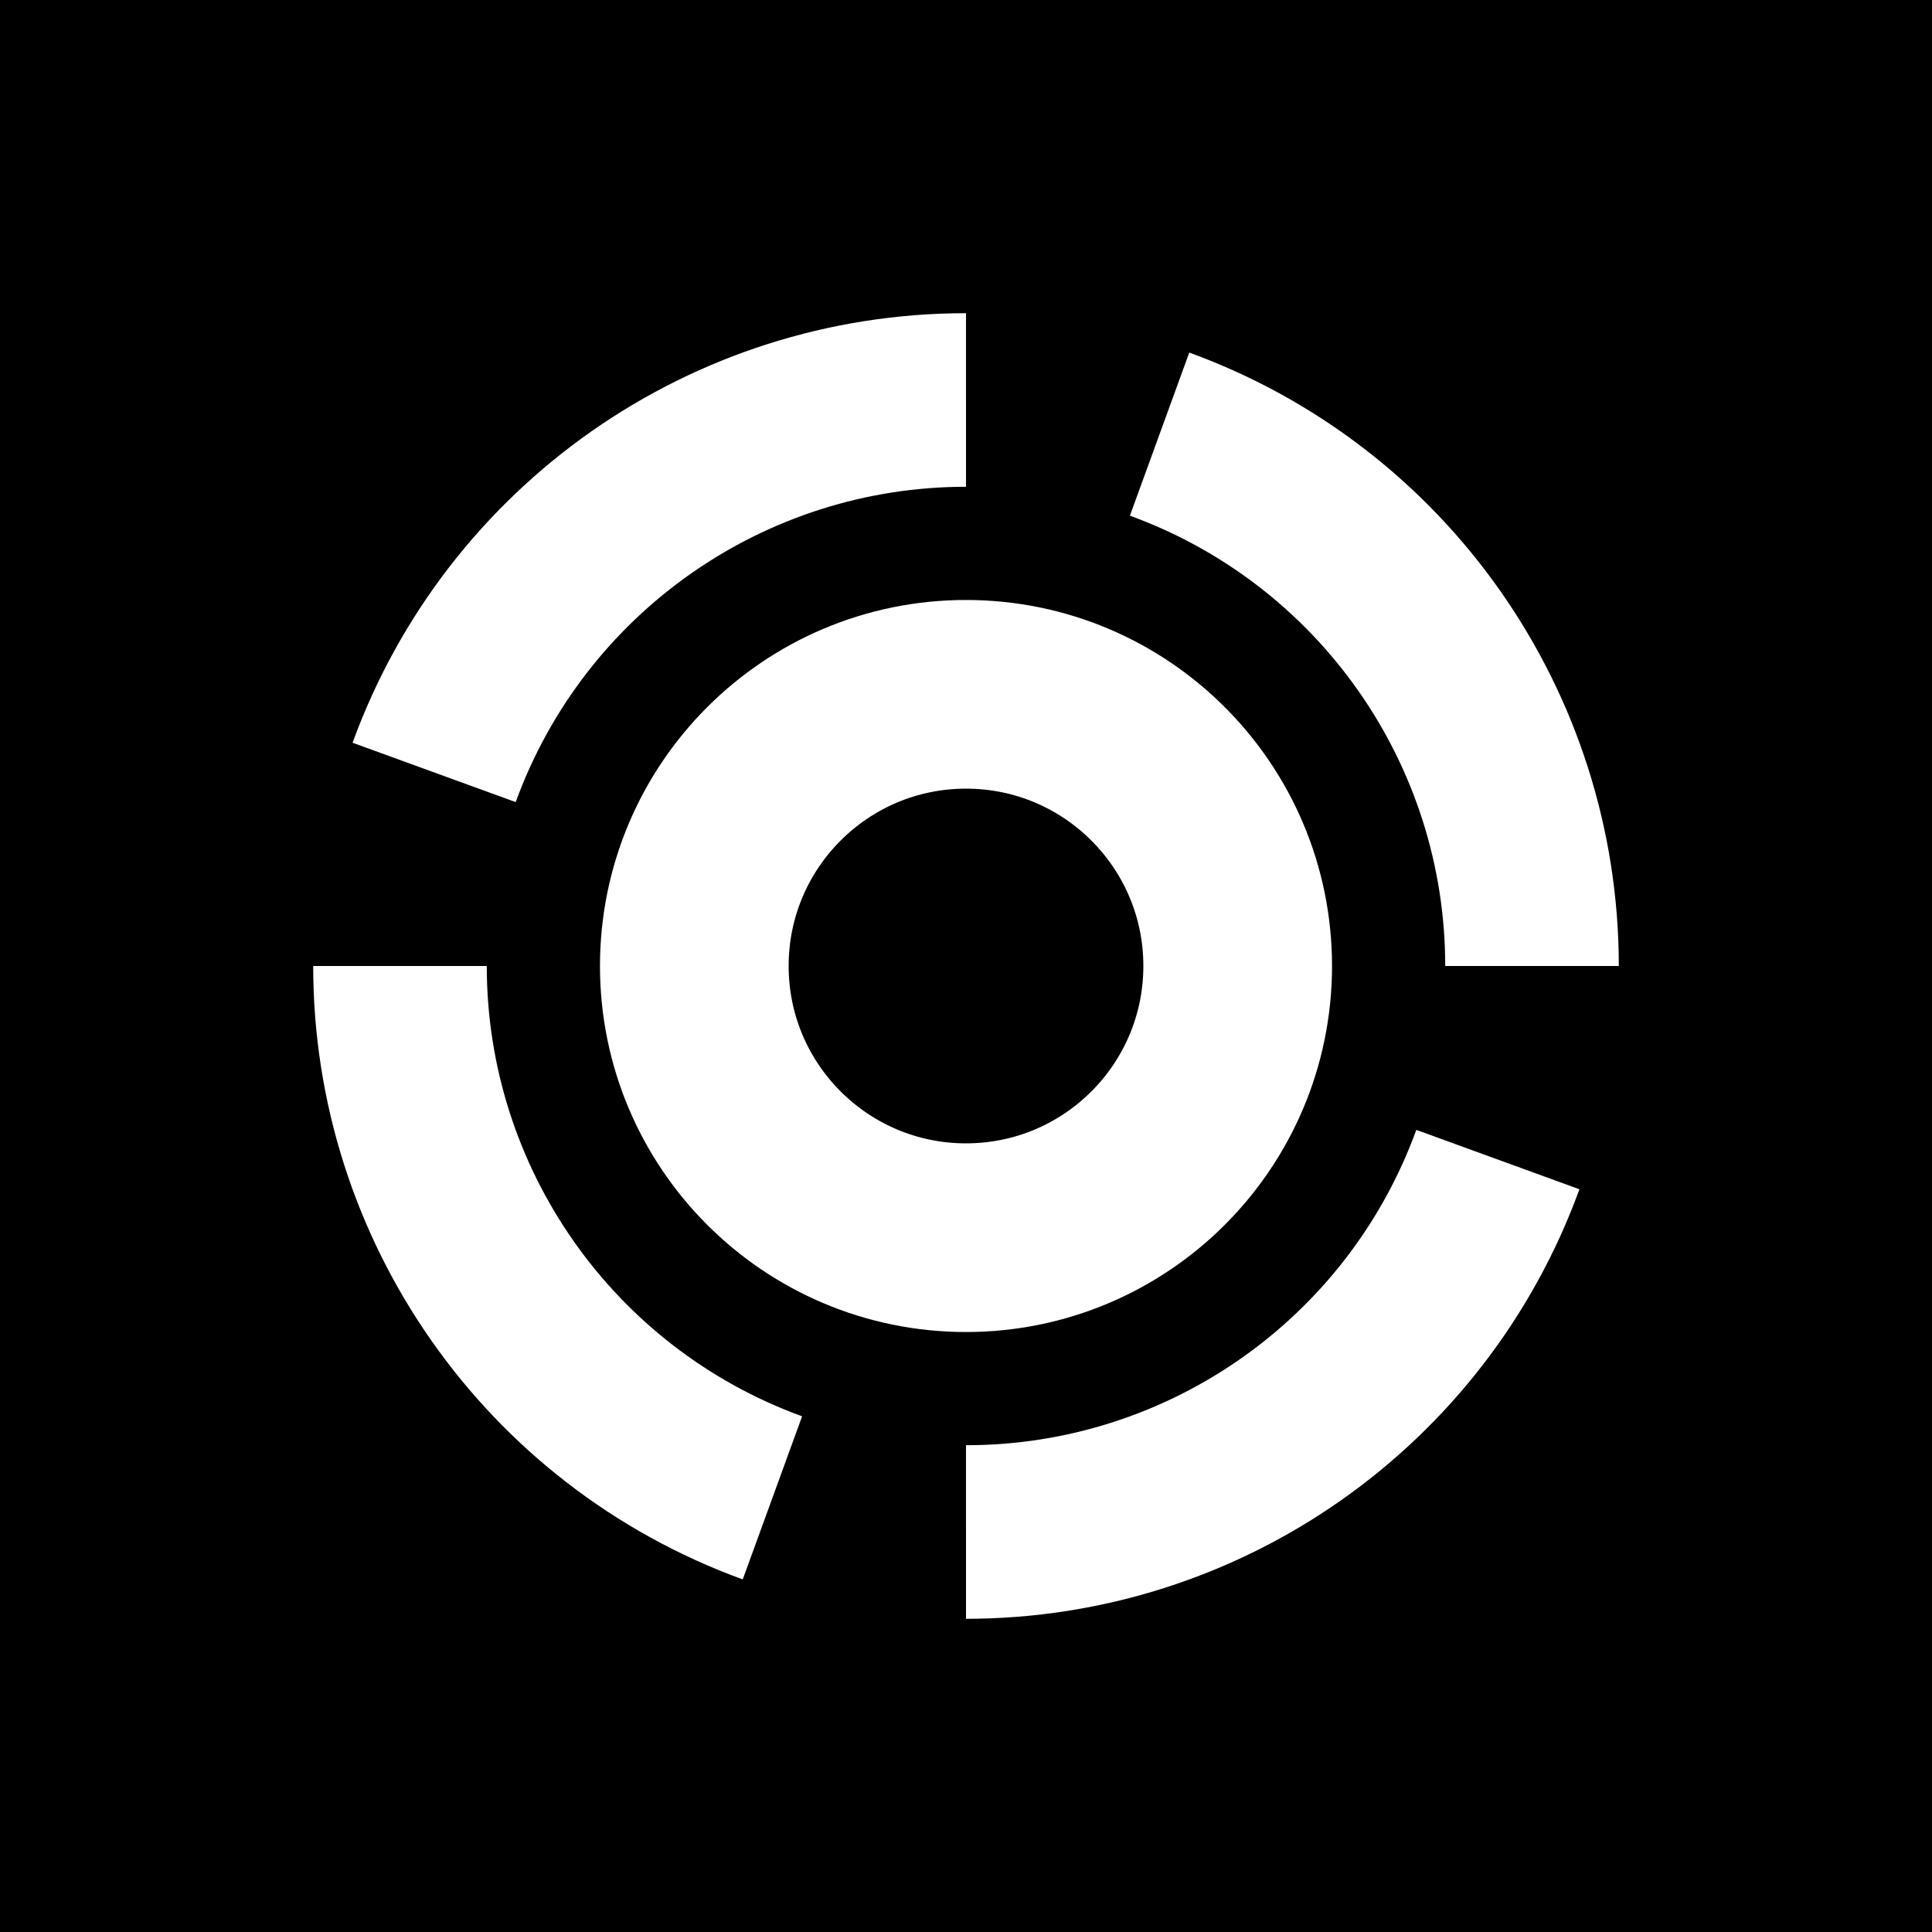
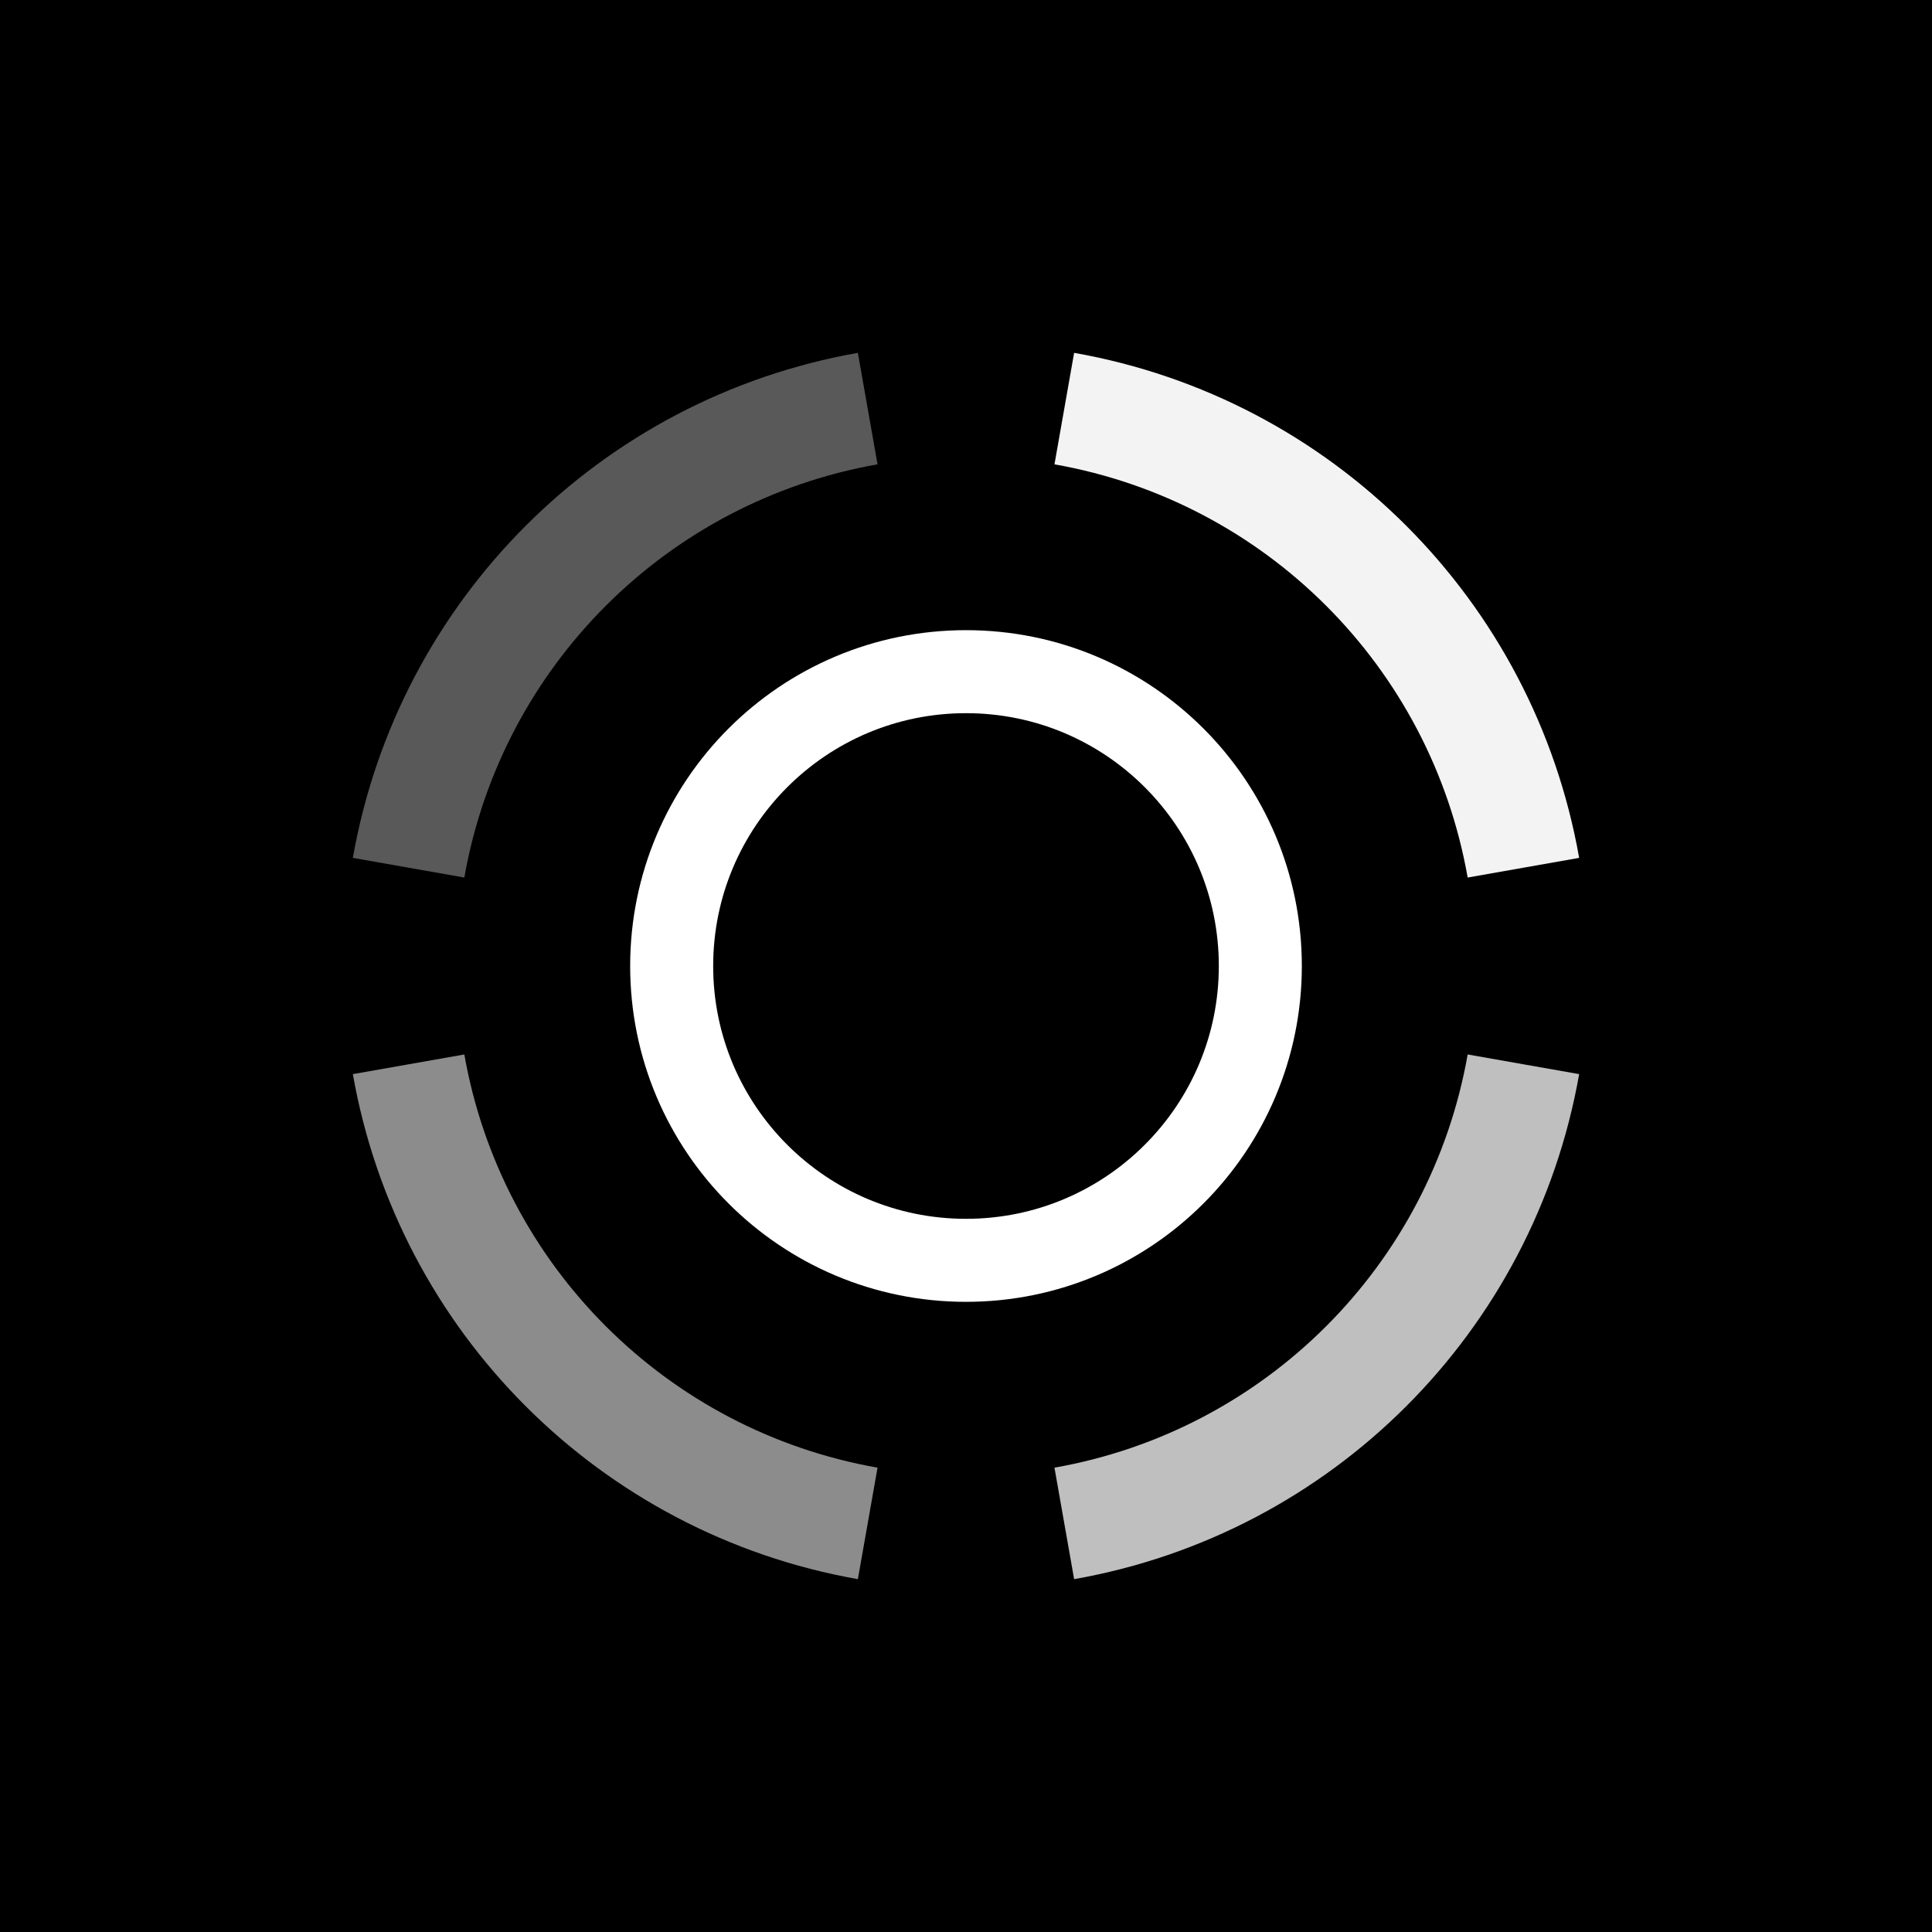
<svg xmlns="http://www.w3.org/2000/svg" viewBox="0 0 512 512">
  <rect width="512" height="512" fill="#000000" />
  <style>
    .arcs { transform-origin: 256px 256px; animation: spin 2.8s linear infinite; }
    .core { transform-origin: 256px 256px; animation: pulse 2.8s ease-in-out infinite; }
    @keyframes spin  { to { transform: rotate(360deg); } }
    @keyframes pulse { 0%, 100% { transform: scale(1); } 50% { transform: scale(1.06); } }
  </style>
-   <circle class="core" cx="256" cy="256" r="72" fill="none" stroke="#ffffff" stroke-width="50" />
-   <g class="arcs" fill="none" stroke="#ffffff" stroke-width="46">
-     <path d="M 396.95 307.30 A 150 150 0 0 1 256 406" />
-     <path d="M 204.70 396.95 A 150 150 0 0 1 106 256" />
-     <path d="M 115.05 204.70 A 150 150 0 0 1 256 106" />
-     <path d="M 307.30 115.05 A 150 150 0 0 1 406 256" />
+   <circle class="core" cx="256" cy="256" r="78" fill="none" stroke="#ffffff" stroke-width="22" />
+   <g class="arcs" fill="none" stroke="#ffffff" stroke-width="30">
+     <path d="M 282.05 108.28 A 150 150 0 0 1 403.72 229.95" opacity="0.95" />
+     <path d="M 403.72 282.05 A 150 150 0 0 1 282.05 403.72" opacity="0.75" />
+     <path d="M 229.95 403.72 A 150 150 0 0 1 108.28 282.05" opacity="0.55" />
+     <path d="M 108.28 229.95 A 150 150 0 0 1 229.95 108.28" opacity="0.35" />
  </g>
</svg>
